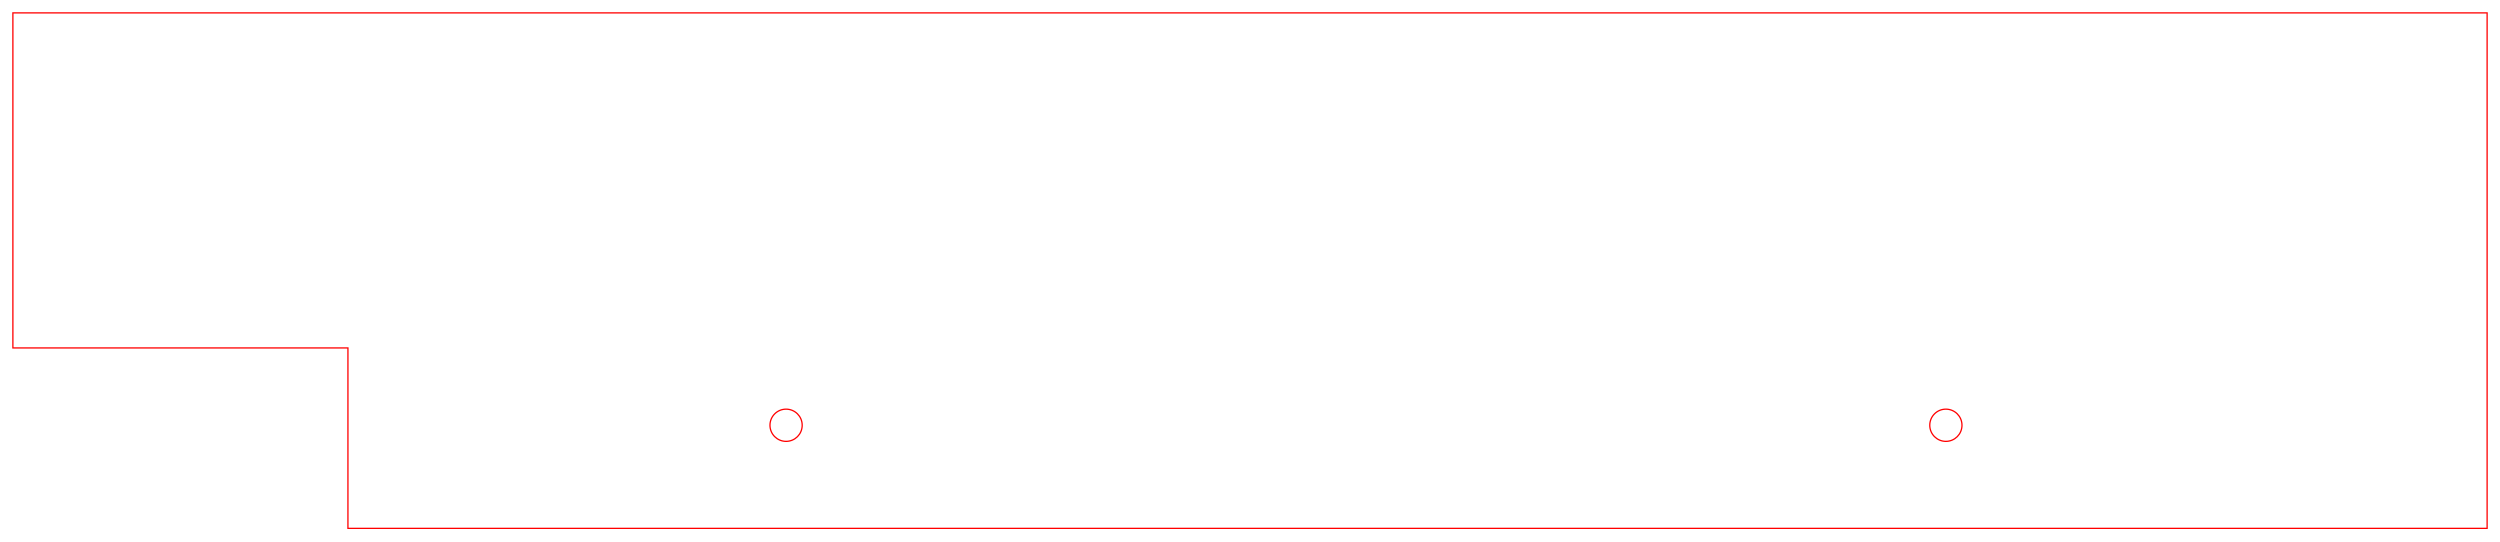
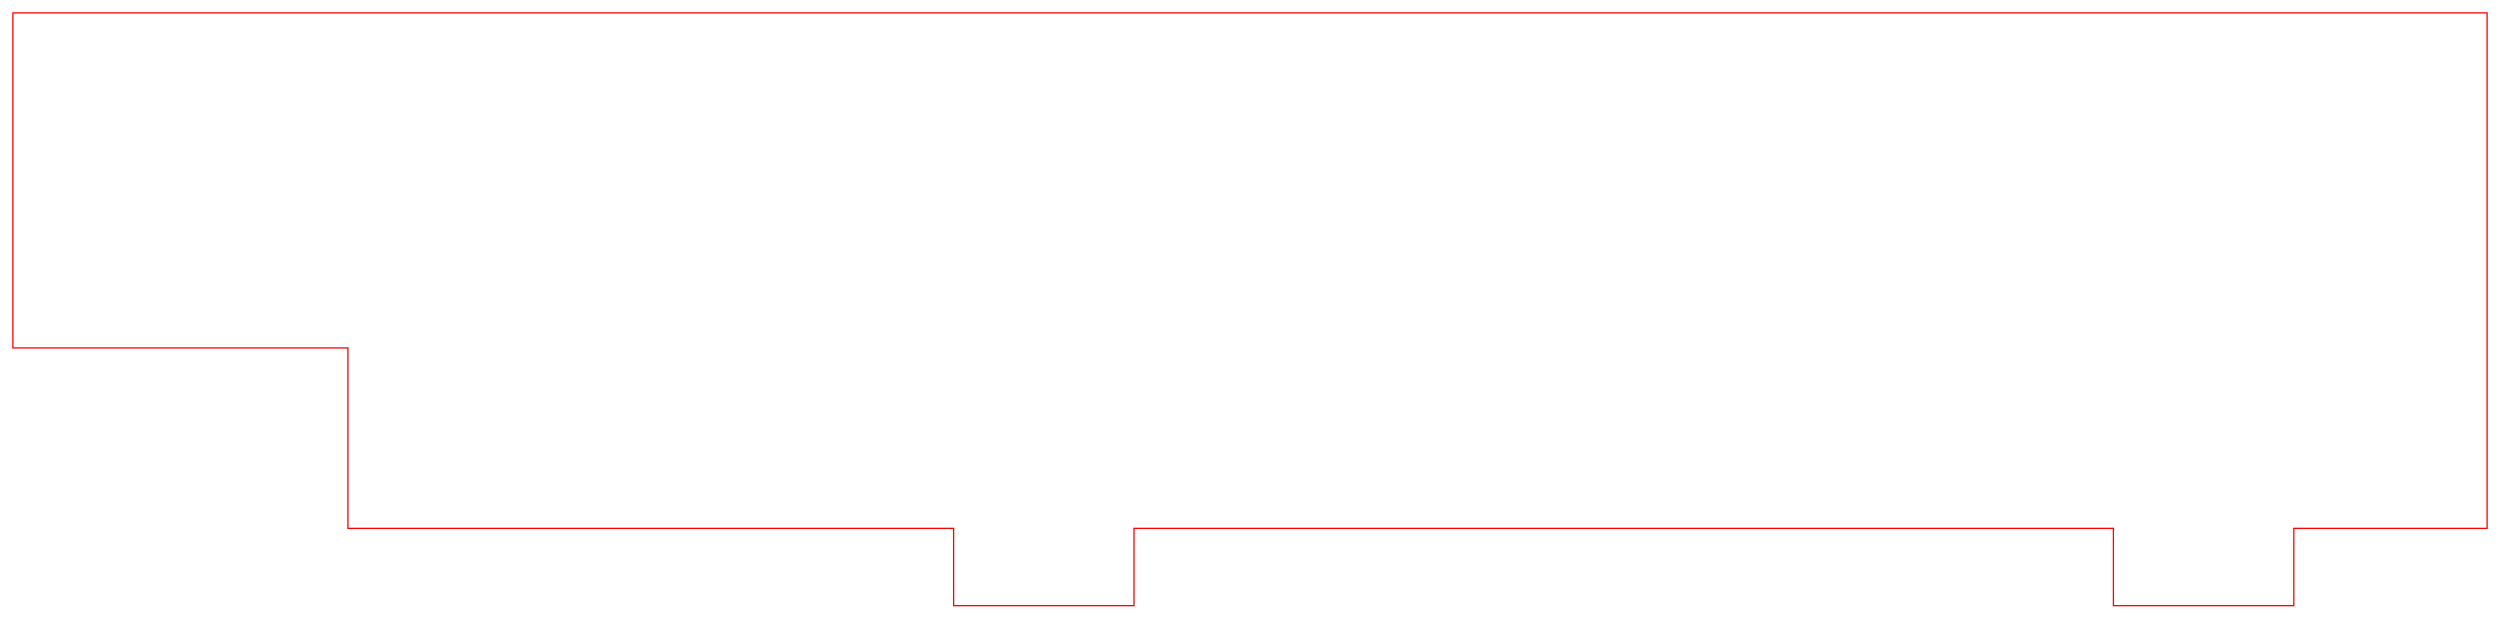
- <svg xmlns="http://www.w3.org/2000/svg" width="194.00mm" height="42.00mm" viewBox="0 0 194.000 42.000">
+ <svg xmlns="http://www.w3.org/2000/svg" width="194.00mm" height="48.00mm" viewBox="0 0 194.000 48.000">
  <g id="incisione" fill="#000000" stroke="none">

</g>
  <g id="segno" fill="none" stroke="#0000FF" stroke-width="0.1">

</g>
  <g id="taglio" fill="none" stroke="#FF0000" stroke-width="0.1">
-     <path d="M1.000,27.000 L27.000,27.000 L27.000,41.000 L193.000,41.000 L193.000,1.000 L1.000,1.000 Z" />
-     <circle cx="61.000" cy="33.000" r="1.250" />
-     <circle cx="151.000" cy="33.000" r="1.250" />
+     <path d="M1.000,27.000 L27.000,27.000 L27.000,41.000 L74.000,41.000 L74.000,47.000 L88.000,47.000 L88.000,41.000 L164.000,41.000 L164.000,47.000 L178.000,47.000 L178.000,41.000 L193.000,41.000 L193.000,1.000 L1.000,1.000 Z" />
  </g>
</svg>
